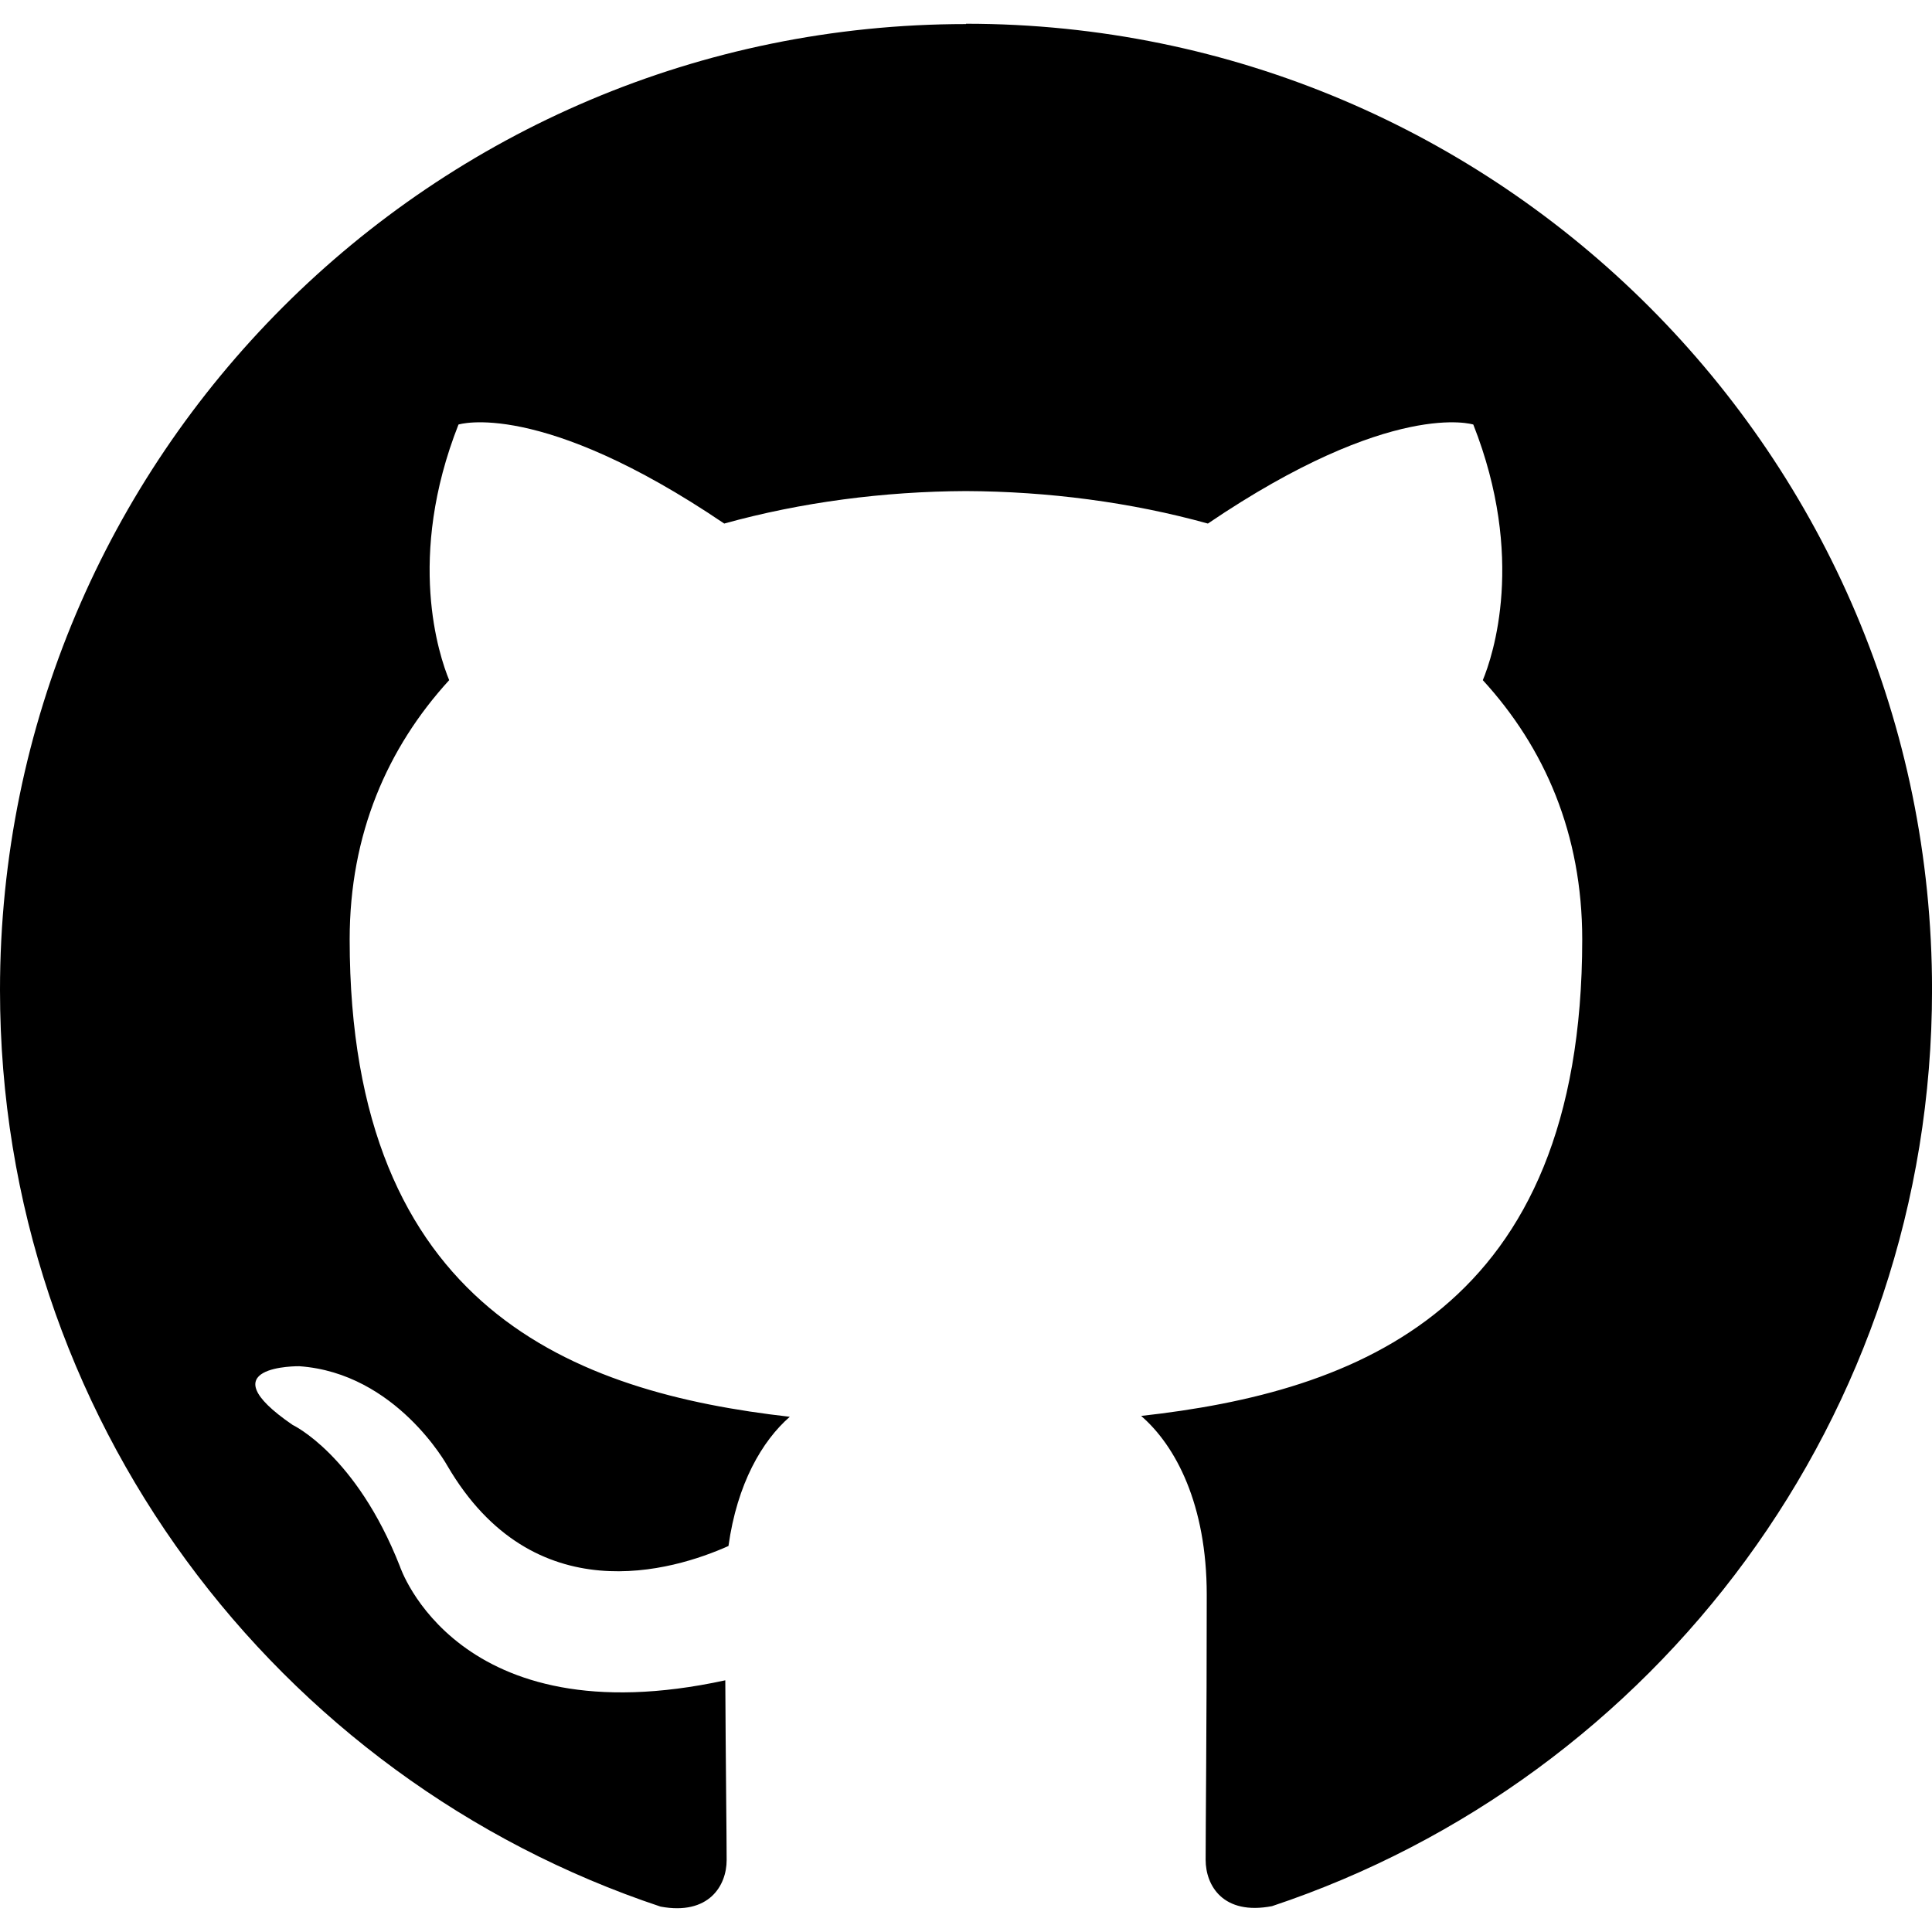
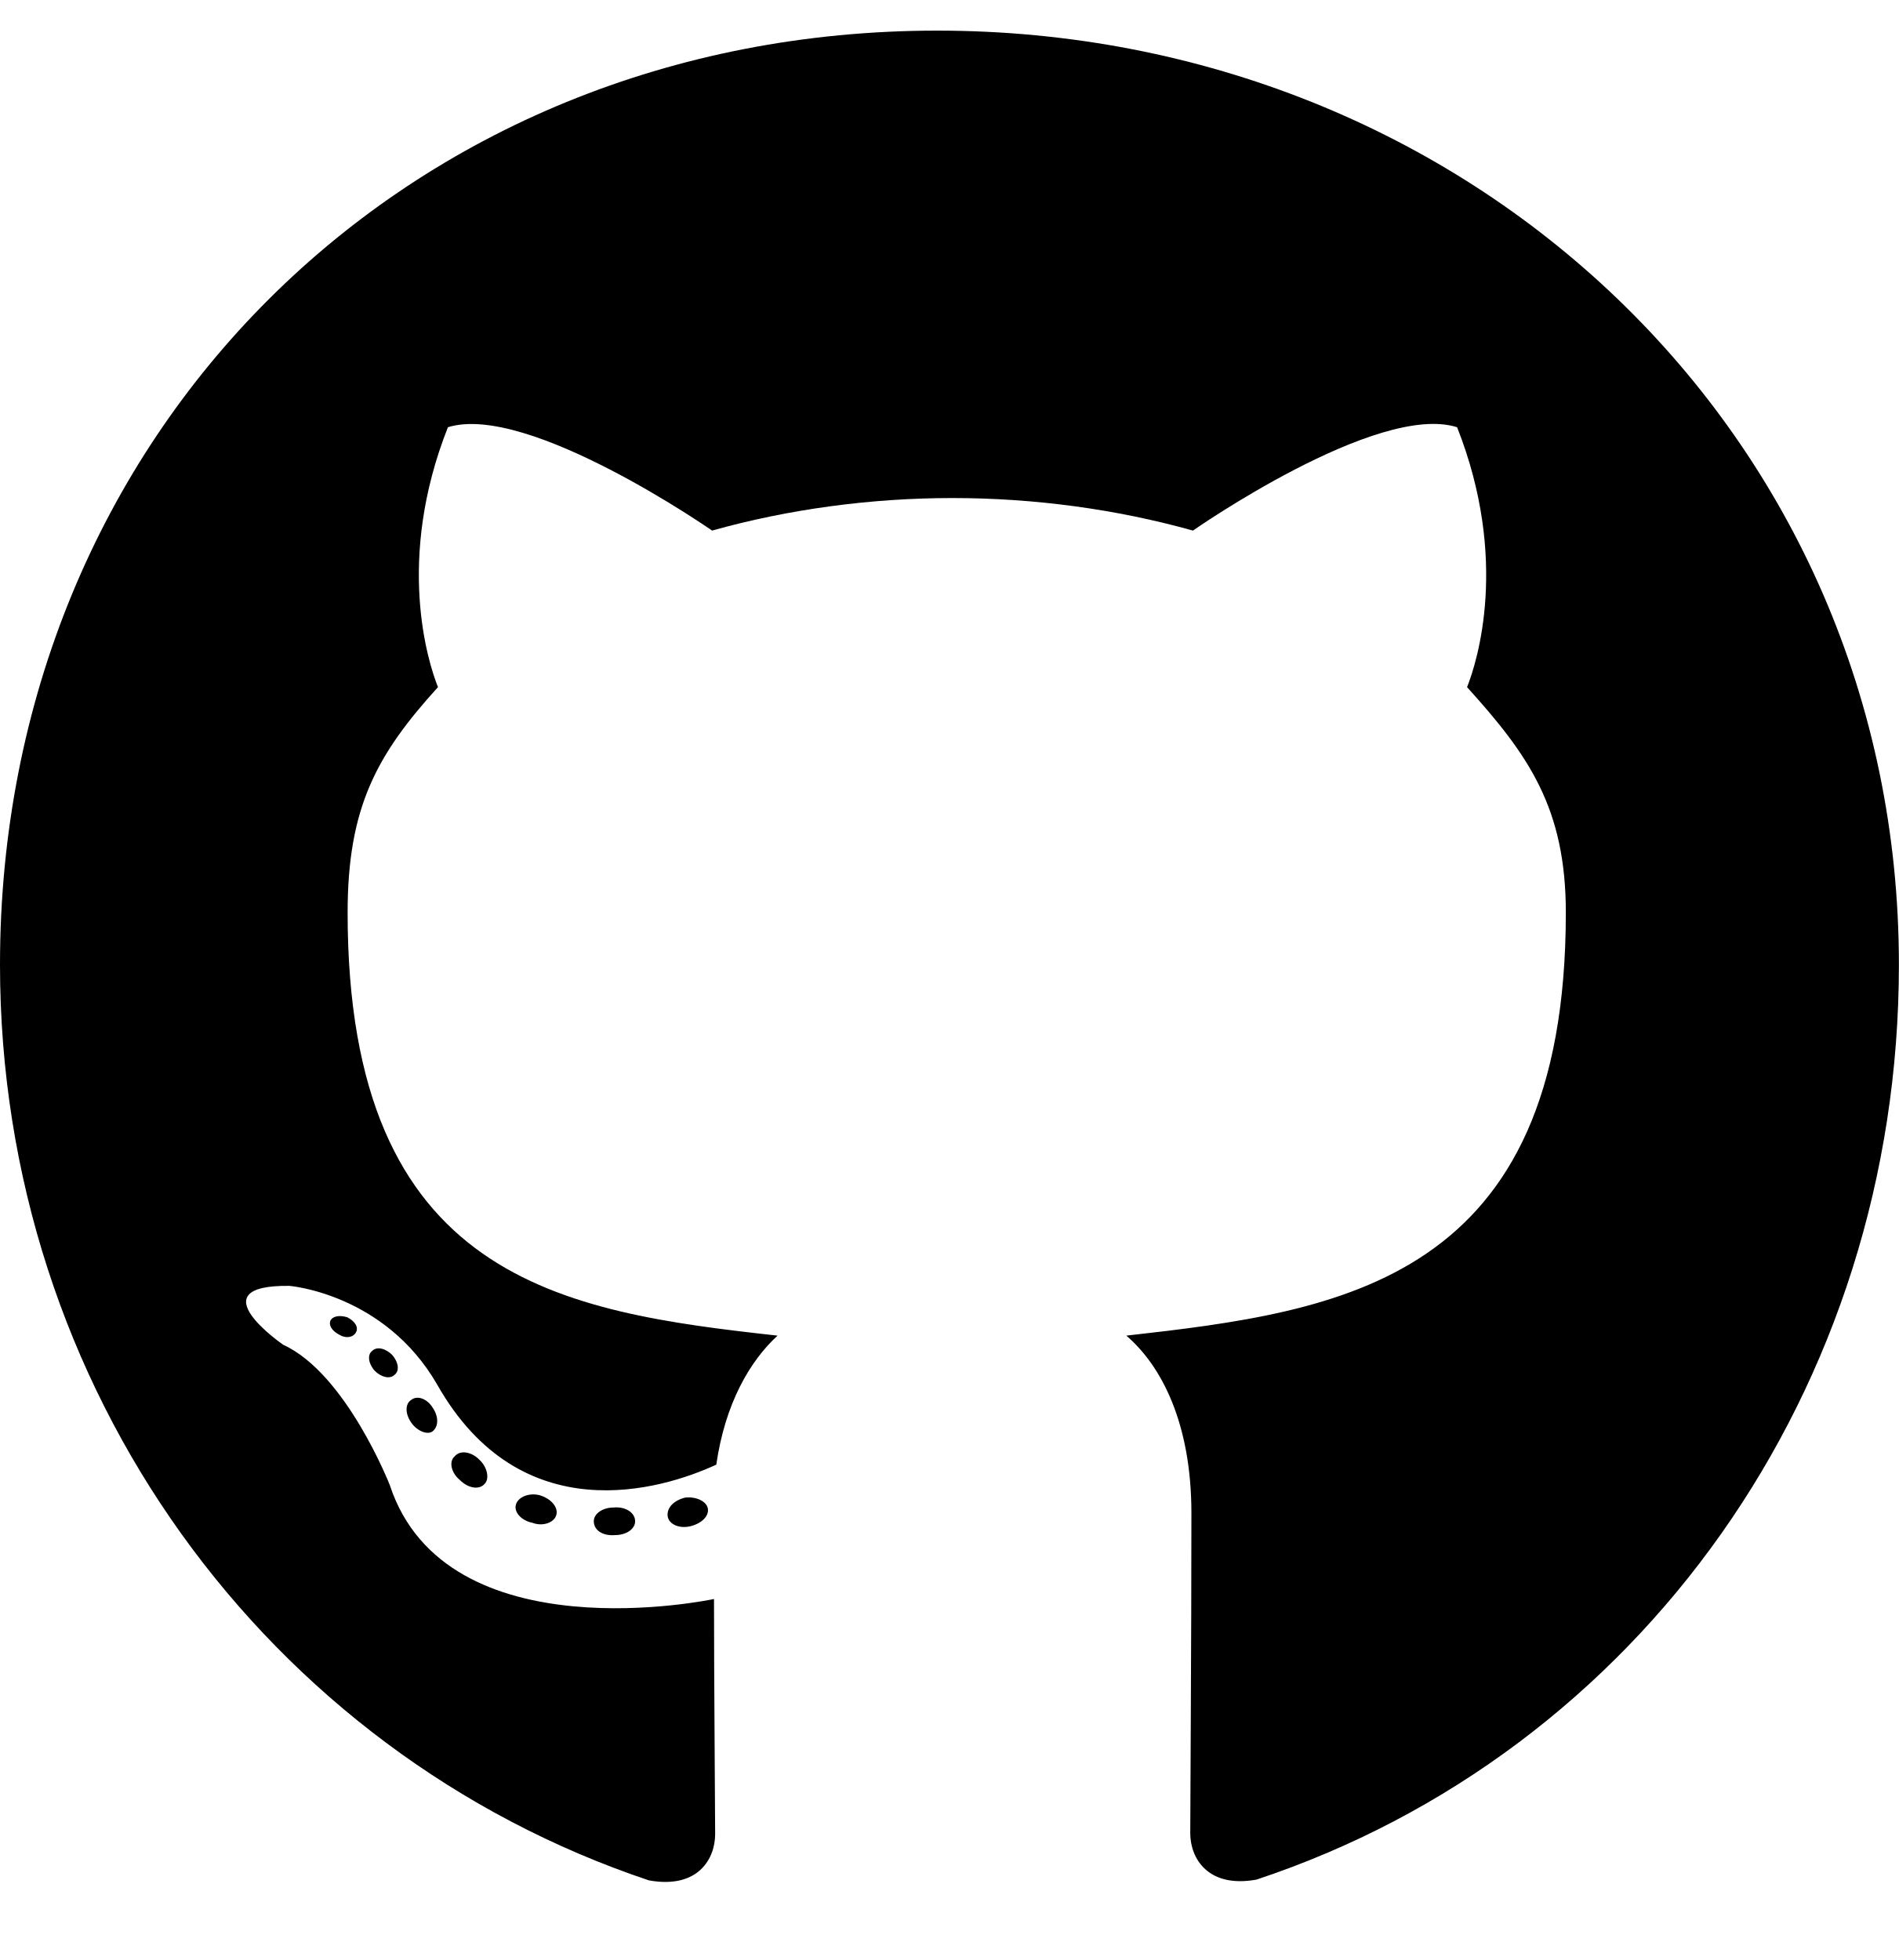
- <svg xmlns="http://www.w3.org/2000/svg" width="64" height="64" shape-rendering="geometricPrecision" text-rendering="geometricPrecision" image-rendering="optimizeQuality" fill-rule="evenodd" clip-rule="evenodd" viewBox="0 0 640 640">
-   <path d="M319.988 7.973C143.293 7.973 0 151.242 0 327.96c0 141.392 91.678 261.298 218.826 303.63 16.004 2.964 21.886-6.957 21.886-15.414 0-7.63-.319-32.835-.449-59.552-89.032 19.359-107.8-37.772-107.8-37.772-14.552-36.993-35.529-46.831-35.529-46.831-29.032-19.879 2.209-19.442 2.209-19.442 32.126 2.245 49.04 32.954 49.04 32.954 28.56 48.922 74.883 34.76 93.131 26.598 2.882-20.681 11.15-34.807 20.315-42.803-71.08-8.067-145.797-35.516-145.797-158.14 0-34.926 12.52-63.485 32.965-85.88-3.33-8.078-14.291-40.606 3.083-84.674 0 0 26.87-8.61 88.029 32.8 25.512-7.075 52.878-10.642 80.056-10.76 27.2.118 54.614 3.673 80.162 10.76 61.076-41.386 87.922-32.8 87.922-32.8 17.398 44.08 6.485 76.631 3.154 84.675 20.516 22.394 32.93 50.953 32.93 85.879 0 122.907-74.883 149.93-146.117 157.856 11.481 9.921 21.733 29.398 21.733 59.233 0 42.792-.366 77.28-.366 87.804 0 8.516 5.764 18.473 21.992 15.354 127.076-42.354 218.637-162.274 218.637-303.582 0-176.695-143.269-319.988-320-319.988l-.023.107z" />
+ <svg xmlns="http://www.w3.org/2000/svg" viewBox="0 0 496 512">
+   <path d="M165.9 397.4c0 2-2.3 3.6-5.2 3.6-3.3 .3-5.6-1.3-5.6-3.6 0-2 2.3-3.6 5.2-3.6 3-.3 5.6 1.3 5.6 3.6zm-31.1-4.5c-.7 2 1.3 4.3 4.3 4.9 2.6 1 5.6 0 6.2-2s-1.3-4.3-4.3-5.2c-2.6-.7-5.5 .3-6.2 2.3zm44.2-1.7c-2.9 .7-4.9 2.6-4.6 4.9 .3 2 2.9 3.3 5.9 2.6 2.9-.7 4.9-2.6 4.6-4.6-.3-1.9-3-3.2-5.9-2.9zM244.8 8C106.1 8 0 113.3 0 252c0 110.9 69.8 205.8 169.5 239.2 12.8 2.3 17.3-5.6 17.3-12.1 0-6.2-.3-40.4-.3-61.4 0 0-70 15-84.7-29.8 0 0-11.4-29.1-27.8-36.6 0 0-22.9-15.7 1.6-15.4 0 0 24.9 2 38.6 25.8 21.9 38.6 58.6 27.5 72.9 20.9 2.3-16 8.8-27.1 16-33.7-55.9-6.2-112.3-14.3-112.3-110.5 0-27.5 7.6-41.3 23.6-58.9-2.6-6.5-11.1-33.3 2.6-67.9 20.9-6.5 69 27 69 27 20-5.6 41.5-8.5 62.8-8.5s42.8 2.9 62.8 8.5c0 0 48.1-33.6 69-27 13.7 34.7 5.2 61.4 2.6 67.9 16 17.7 25.8 31.5 25.8 58.9 0 96.5-58.9 104.2-114.8 110.5 9.2 7.9 17 22.9 17 46.4 0 33.7-.3 75.4-.3 83.6 0 6.5 4.6 14.4 17.3 12.1C428.2 457.8 496 362.9 496 252 496 113.3 383.5 8 244.8 8zM97.2 352.9c-1.3 1-1 3.3 .7 5.2 1.6 1.6 3.9 2.3 5.2 1 1.3-1 1-3.3-.7-5.2-1.6-1.6-3.9-2.3-5.2-1zm-10.8-8.1c-.7 1.3 .3 2.9 2.3 3.9 1.6 1 3.6 .7 4.3-.7 .7-1.3-.3-2.9-2.3-3.9-2-.6-3.6-.3-4.3 .7zm32.4 35.6c-1.6 1.3-1 4.3 1.3 6.2 2.3 2.3 5.2 2.6 6.5 1 1.3-1.3 .7-4.3-1.3-6.2-2.2-2.3-5.2-2.6-6.5-1zm-11.4-14.7c-1.6 1-1.6 3.6 0 5.9 1.6 2.3 4.3 3.3 5.6 2.3 1.6-1.3 1.6-3.9 0-6.2-1.4-2.3-4-3.3-5.6-2z" />
</svg>
